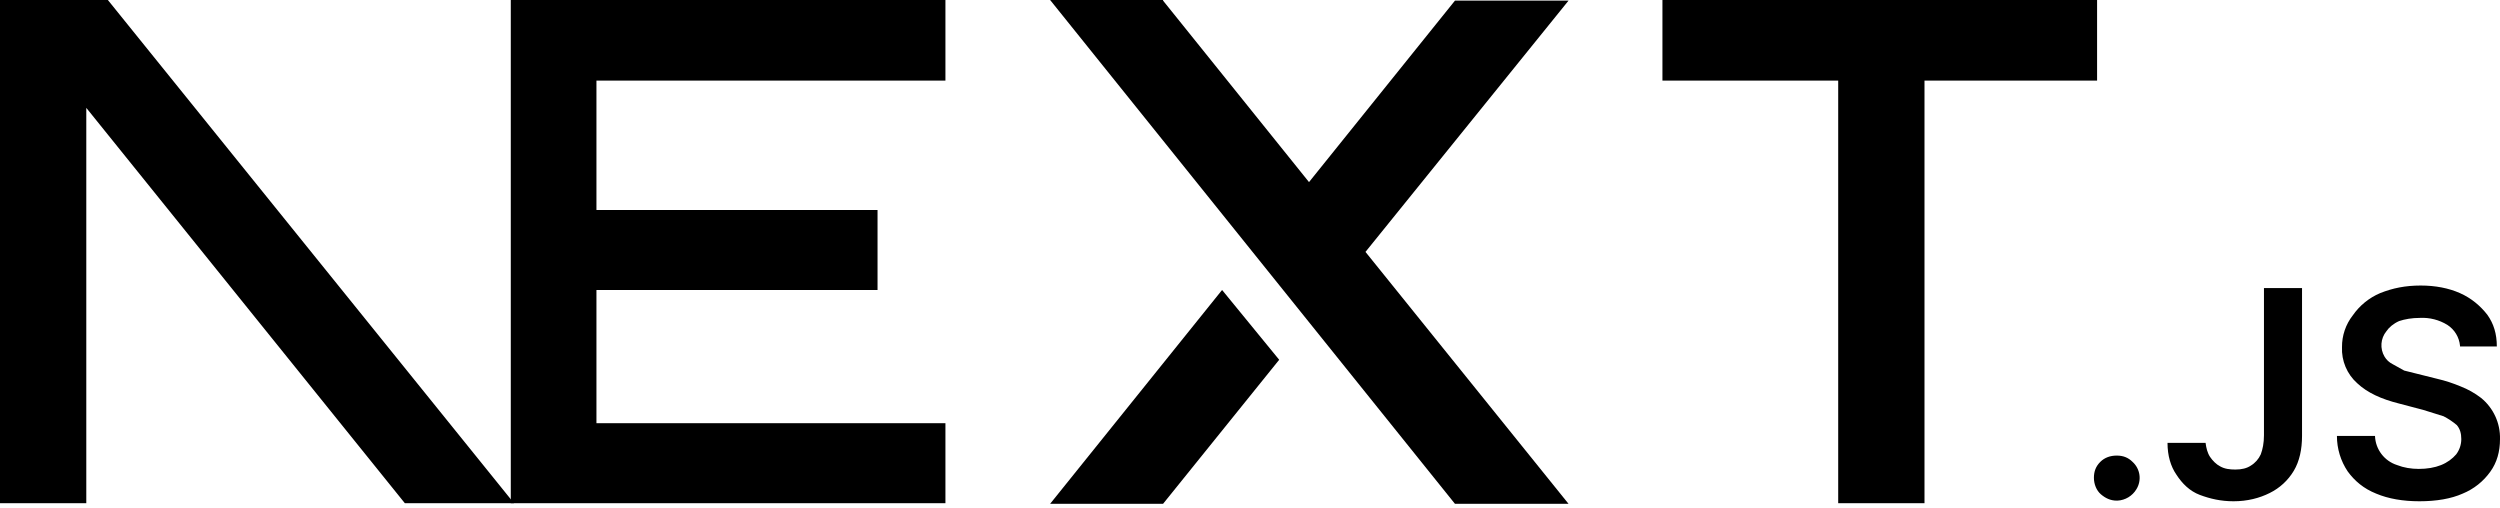
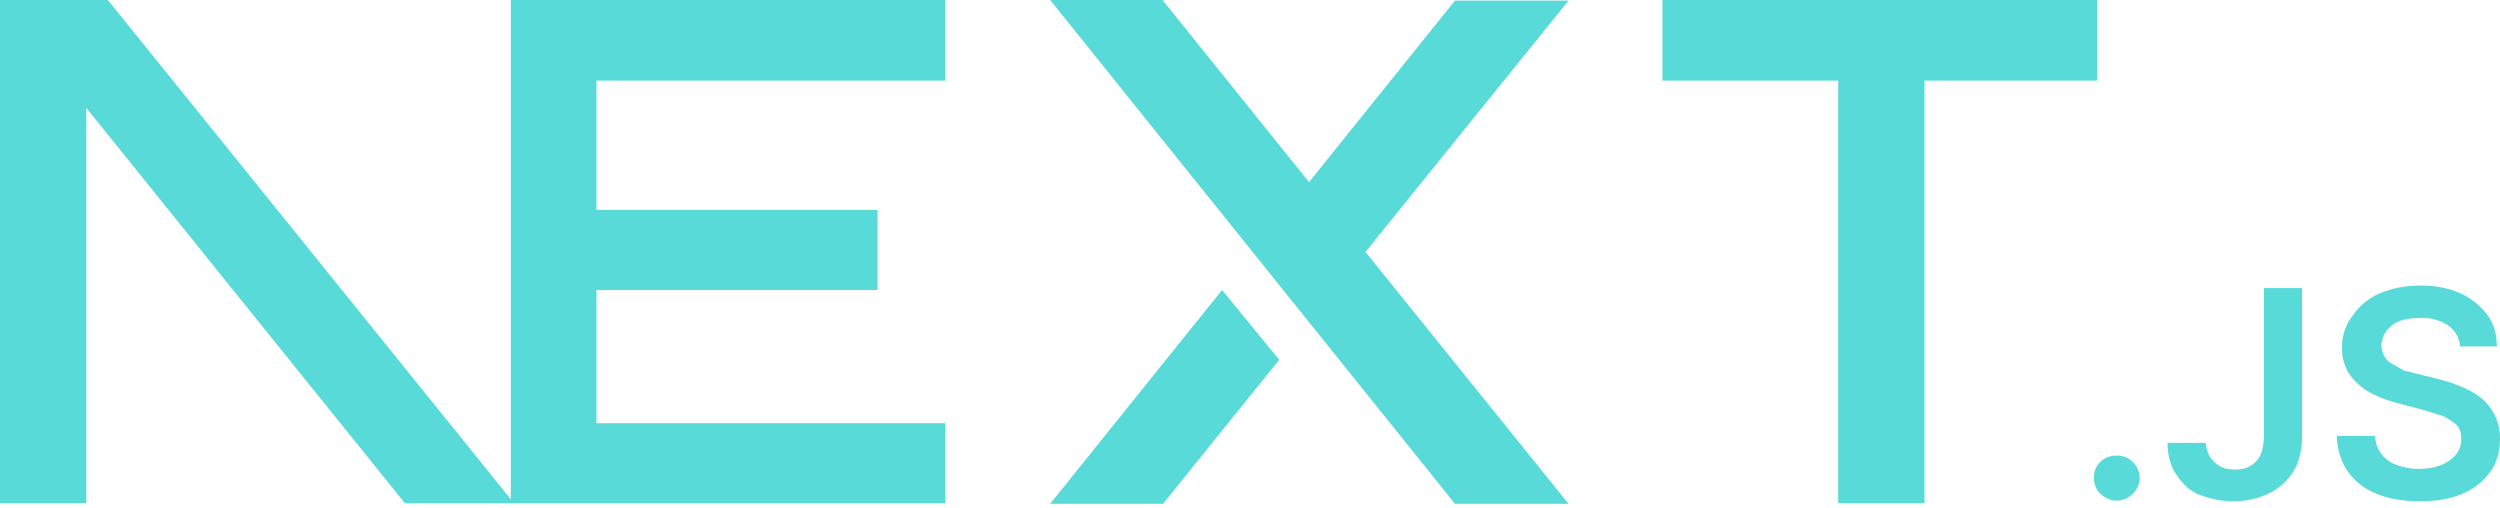
<svg xmlns="http://www.w3.org/2000/svg" fill="none" viewBox="0 0 394 80">
-   <path fill="#000" d="M262 0h68.5v12.7h-27.2v66.6h-13.6V12.7H262V0ZM149 0v12.7H94v20.4h44.3v12.6H94v21h55v12.6H80.5V0h68.7zm34.3 0h-17.8l63.8 79.4h17.9l-32-39.7 32-39.6h-17.9l-23 28.6-23-28.6zm18.3 56.7-9-11-27.1 33.7h17.8l18.3-22.7z" />
-   <path fill="#000" d="M81 79.3 17 0H0v79.3h13.6V17l50.2 62.3H81Zm252.6-.4c-1 0-1.8-.4-2.5-1s-1.1-1.6-1.1-2.6.3-1.8 1-2.5 1.6-1 2.6-1 1.8.3 2.5 1a3.4 3.4 0 0 1 .6 4.3 3.7 3.7 0 0 1-3 1.8zm23.2-33.5h6v23.3c0 2.1-.4 4-1.3 5.5a9.1 9.1 0 0 1-3.8 3.5c-1.6.8-3.5 1.3-5.7 1.3-2 0-3.7-.4-5.3-1s-2.8-1.8-3.7-3.2c-.9-1.3-1.4-3-1.4-5h6c.1.8.3 1.6.7 2.2s1 1.2 1.6 1.5c.7.4 1.5.5 2.4.5 1 0 1.8-.2 2.4-.6a4 4 0 0 0 1.6-1.8c.3-.8.5-1.8.5-3V45.5zm30.9 9.1a4.4 4.4 0 0 0-2-3.3 7.5 7.5 0 0 0-4.3-1.1c-1.3 0-2.4.2-3.3.5-.9.4-1.6 1-2 1.6a3.5 3.5 0 0 0-.3 4c.3.5.7.9 1.3 1.2l1.8 1 2 .5 3.2.8c1.3.3 2.5.7 3.7 1.2a13 13 0 0 1 3.2 1.8 8.1 8.1 0 0 1 3 6.5c0 2-.5 3.7-1.5 5.1a10 10 0 0 1-4.4 3.5c-1.8.8-4.1 1.2-6.8 1.2-2.6 0-4.9-.4-6.8-1.2-2-.8-3.4-2-4.5-3.5a10 10 0 0 1-1.7-5.6h6a5 5 0 0 0 3.5 4.6c1 .4 2.2.6 3.4.6 1.3 0 2.5-.2 3.5-.6 1-.4 1.8-1 2.4-1.7a4 4 0 0 0 .8-2.4c0-.9-.2-1.6-.7-2.2a11 11 0 0 0-2.1-1.4l-3.2-1-3.8-1c-2.8-.7-5-1.7-6.6-3.2a7.2 7.2 0 0 1-2.4-5.7 8 8 0 0 1 1.7-5 10 10 0 0 1 4.3-3.5c2-.8 4-1.2 6.4-1.2 2.3 0 4.4.4 6.2 1.2 1.8.8 3.2 2 4.3 3.4 1 1.4 1.5 3 1.5 5h-5.8z" />
+   <path fill="#58dad9" d="M262 0h68.5v12.7h-27.2v66.6h-13.6V12.7H262V0ZM149 0v12.7H94v20.4h44.3v12.6H94v21h55v12.6H80.5V0h68.7zm34.3 0h-17.8l63.8 79.4h17.9l-32-39.7 32-39.6h-17.9l-23 28.6-23-28.6zm18.3 56.7-9-11-27.1 33.7h17.8l18.3-22.7z" />
+   <path fill="#58dad9" d="M81 79.3 17 0H0v79.3h13.6V17l50.2 62.3H81Zm252.6-.4c-1 0-1.8-.4-2.5-1s-1.1-1.6-1.1-2.6.3-1.8 1-2.5 1.6-1 2.6-1 1.8.3 2.5 1a3.4 3.4 0 0 1 .6 4.3 3.7 3.7 0 0 1-3 1.8zm23.2-33.5h6v23.3c0 2.1-.4 4-1.3 5.5a9.1 9.1 0 0 1-3.8 3.5c-1.6.8-3.5 1.3-5.7 1.3-2 0-3.7-.4-5.3-1s-2.8-1.8-3.7-3.2c-.9-1.3-1.4-3-1.4-5h6c.1.8.3 1.6.7 2.2s1 1.2 1.6 1.5c.7.4 1.5.5 2.4.5 1 0 1.8-.2 2.4-.6a4 4 0 0 0 1.6-1.8c.3-.8.5-1.8.5-3V45.5zm30.9 9.1a4.4 4.4 0 0 0-2-3.3 7.5 7.5 0 0 0-4.3-1.1c-1.3 0-2.4.2-3.3.5-.9.4-1.6 1-2 1.6a3.5 3.5 0 0 0-.3 4c.3.5.7.9 1.3 1.2l1.8 1 2 .5 3.2.8c1.3.3 2.5.7 3.7 1.2a13 13 0 0 1 3.2 1.8 8.1 8.1 0 0 1 3 6.5c0 2-.5 3.7-1.5 5.1a10 10 0 0 1-4.4 3.5c-1.8.8-4.1 1.2-6.8 1.2-2.6 0-4.9-.4-6.8-1.2-2-.8-3.4-2-4.5-3.5a10 10 0 0 1-1.7-5.6h6a5 5 0 0 0 3.5 4.6c1 .4 2.2.6 3.4.6 1.3 0 2.5-.2 3.5-.6 1-.4 1.8-1 2.4-1.7a4 4 0 0 0 .8-2.4c0-.9-.2-1.6-.7-2.2a11 11 0 0 0-2.1-1.4l-3.2-1-3.8-1c-2.8-.7-5-1.7-6.6-3.2a7.2 7.2 0 0 1-2.4-5.7 8 8 0 0 1 1.7-5 10 10 0 0 1 4.3-3.5c2-.8 4-1.2 6.4-1.2 2.3 0 4.4.4 6.2 1.2 1.8.8 3.2 2 4.3 3.4 1 1.4 1.5 3 1.5 5h-5.8z" />
</svg>
